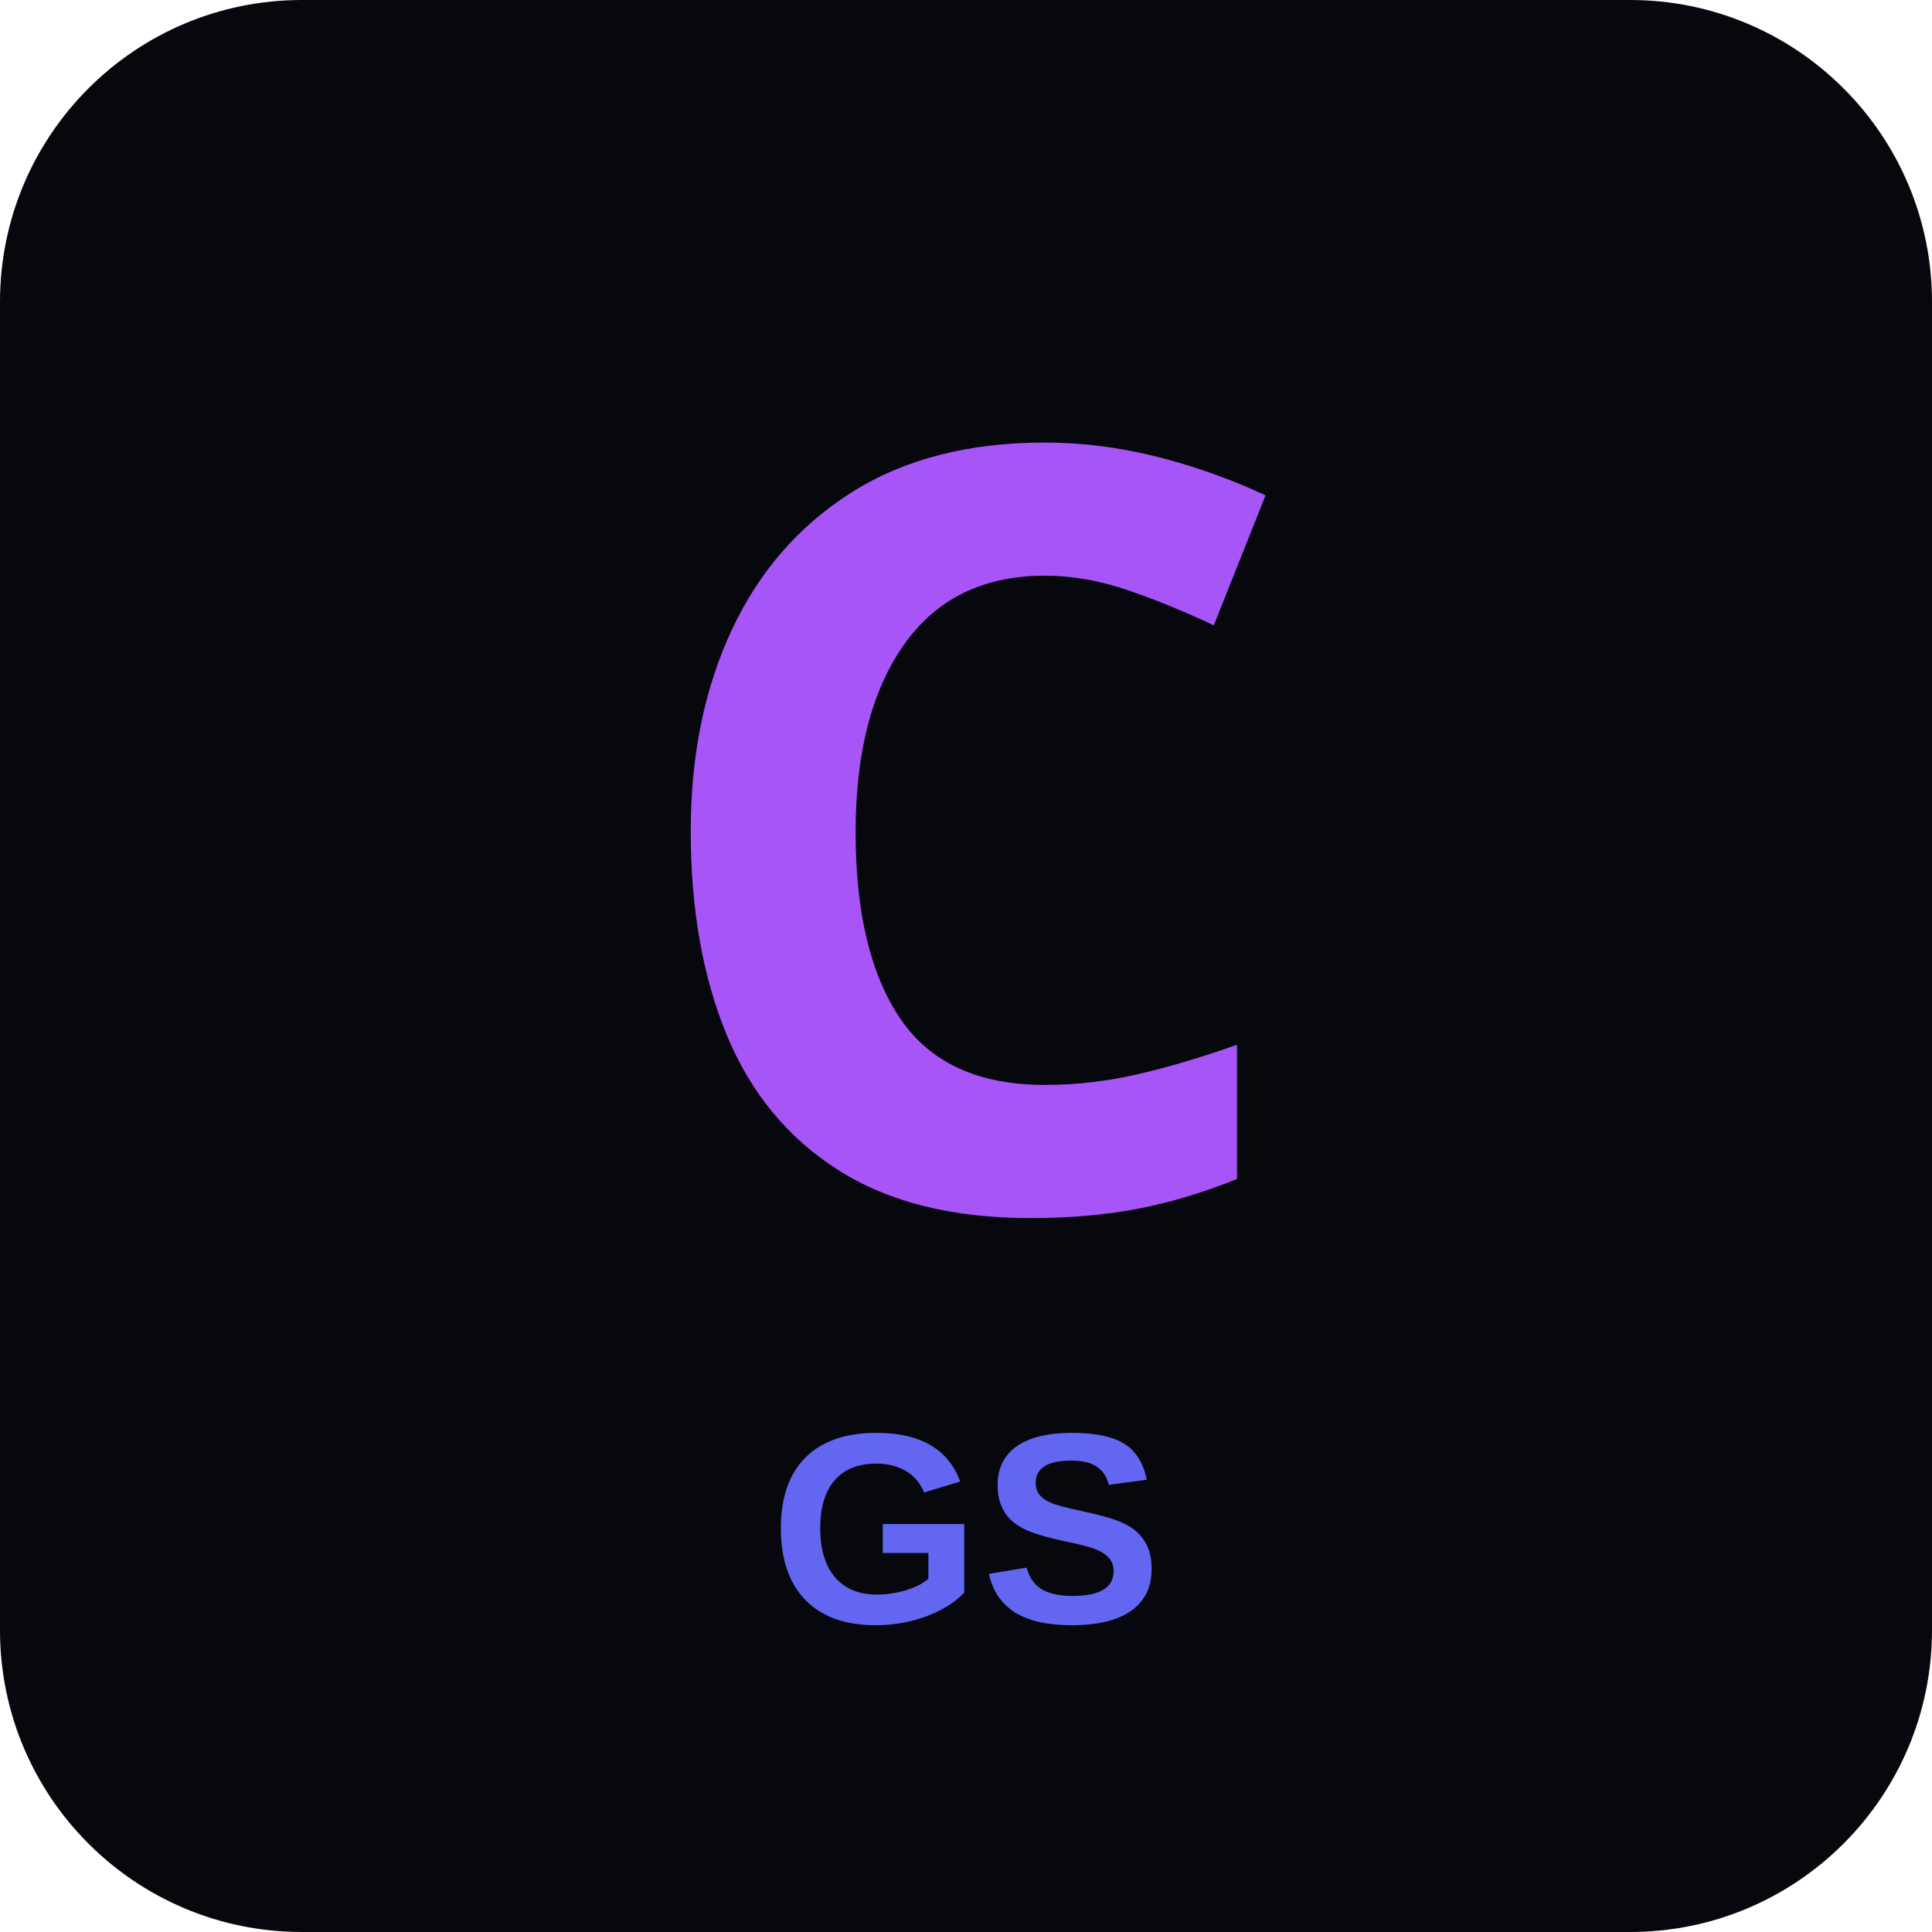
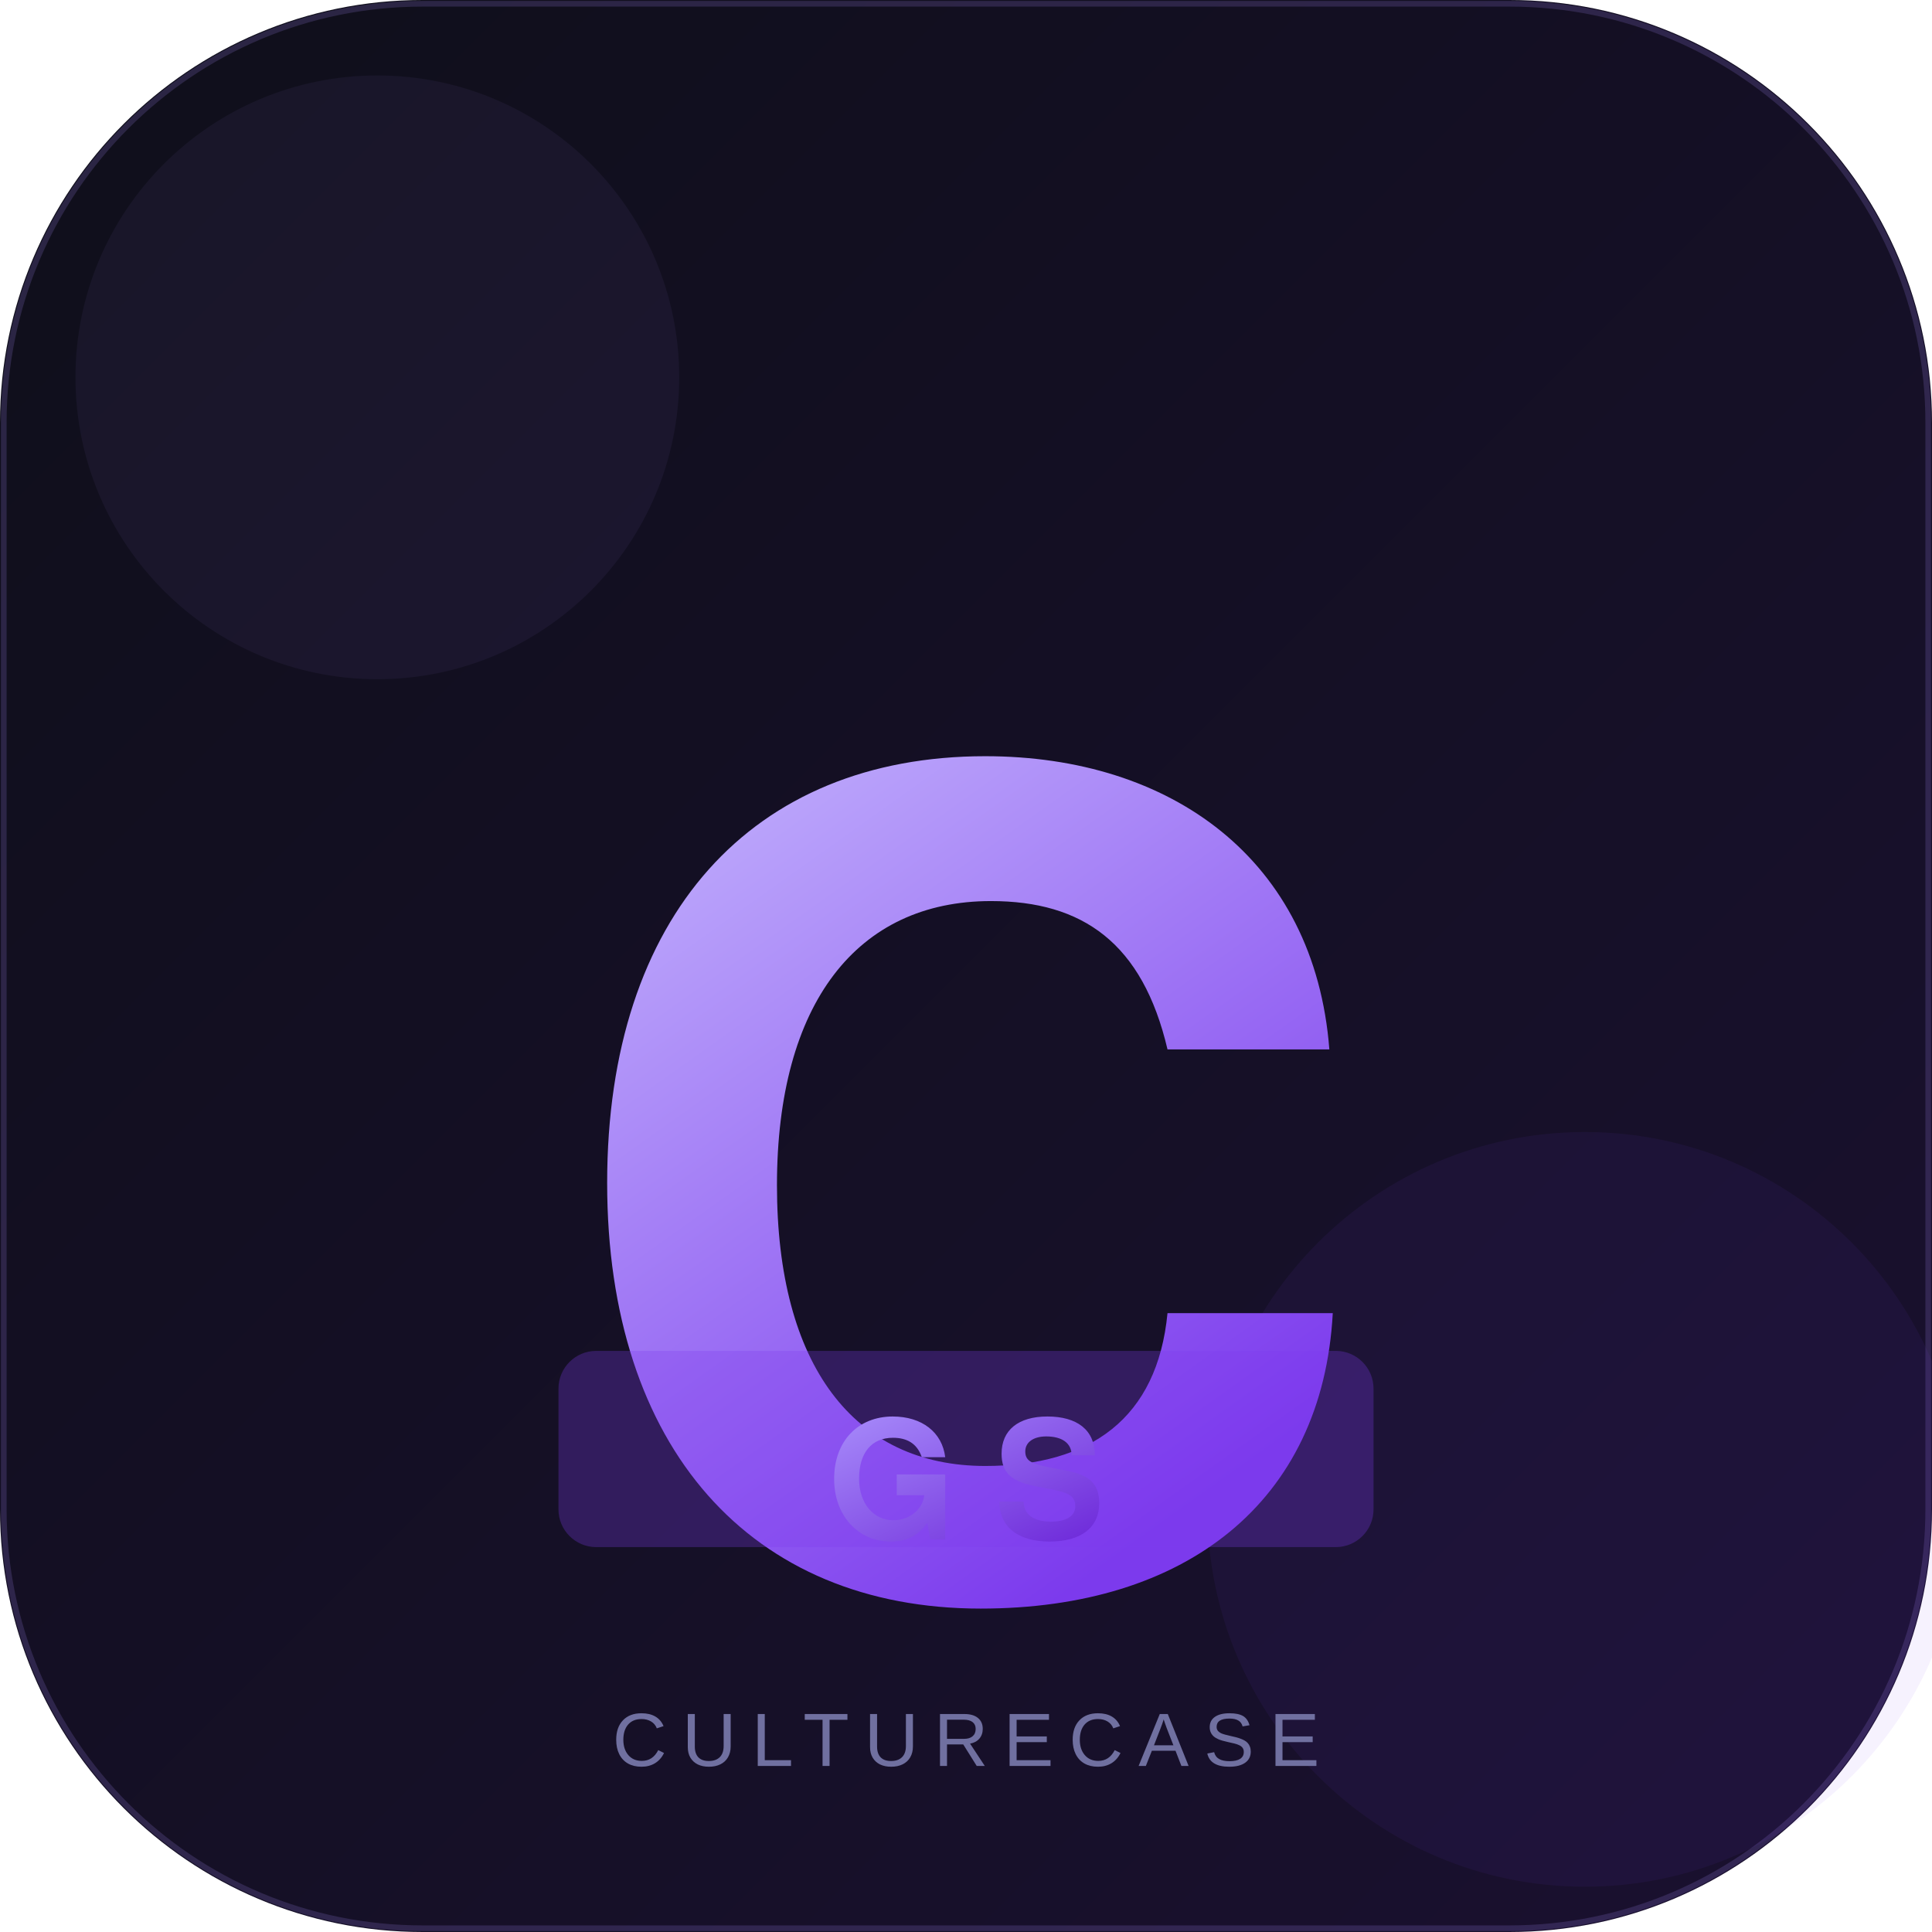
- <svg xmlns="http://www.w3.org/2000/svg" viewBox="0 0 512 512">
-   <rect width="512" height="512" rx="80" fill="#07070e" />
-   <text x="256" y="320" font-family="Arial Black,sans-serif" font-weight="900" font-size="280" fill="#a855f7" text-anchor="middle">C</text>
-   <text x="256" y="430" font-family="Arial,sans-serif" font-weight="700" font-size="72" fill="#6366f1" text-anchor="middle">GS</text>
+ <svg xmlns="http://www.w3.org/2000/svg" width="512" height="512" viewBox="0 0 512 512">
+   <defs>
+     <linearGradient id="bggrad" x1="0" y1="0" x2="1" y2="1">
+       <stop offset="0%" stop-color="#0f0f1a" />
+       <stop offset="100%" stop-color="#1a1030" />
+     </linearGradient>
+     <linearGradient id="cgrad" x1="0" y1="0" x2="0.6" y2="1">
+       <stop offset="0%" stop-color="#c4b5fd" />
+       <stop offset="100%" stop-color="#7c3aed" />
+     </linearGradient>
+     <linearGradient id="gsgrad" x1="0" y1="0" x2="1" y2="1">
+       <stop offset="0%" stop-color="#a78bfa" />
+       <stop offset="100%" stop-color="#6d28d9" />
+     </linearGradient>
+   </defs>
+   <rect x="0" y="0" width="512" height="512" rx="112" fill="url(#bggrad)" />
+   <rect x="1" y="1" width="510" height="510" rx="111" fill="none" stroke="#a78bfa" stroke-width="1.5" opacity="0.18" />
+   <circle cx="100" cy="100" r="80" fill="#a78bfa" opacity="0.06" />
+   <circle cx="420" cy="400" r="100" fill="#7c3aed" opacity="0.07" />
+   <text x="256" y="300" font-family="'Arial Black', 'Helvetica Neue', sans-serif" font-size="300" font-weight="900" text-anchor="middle" dominant-baseline="central" fill="url(#cgrad)" letter-spacing="-10">C</text>
+   <rect x="148" y="358" width="216" height="52" rx="10" fill="#7c3aed" opacity="0.28" />
+   <text x="256" y="390" font-family="'Arial Black', 'Helvetica Neue', sans-serif" font-size="44" font-weight="900" text-anchor="middle" dominant-baseline="central" fill="url(#gsgrad)" letter-spacing="10">GS</text>
+   <text x="256" y="468" font-family="'Arial', sans-serif" font-size="20" font-weight="400" text-anchor="middle" fill="#7070a0" letter-spacing="4">CULTURECASE</text>
</svg>
